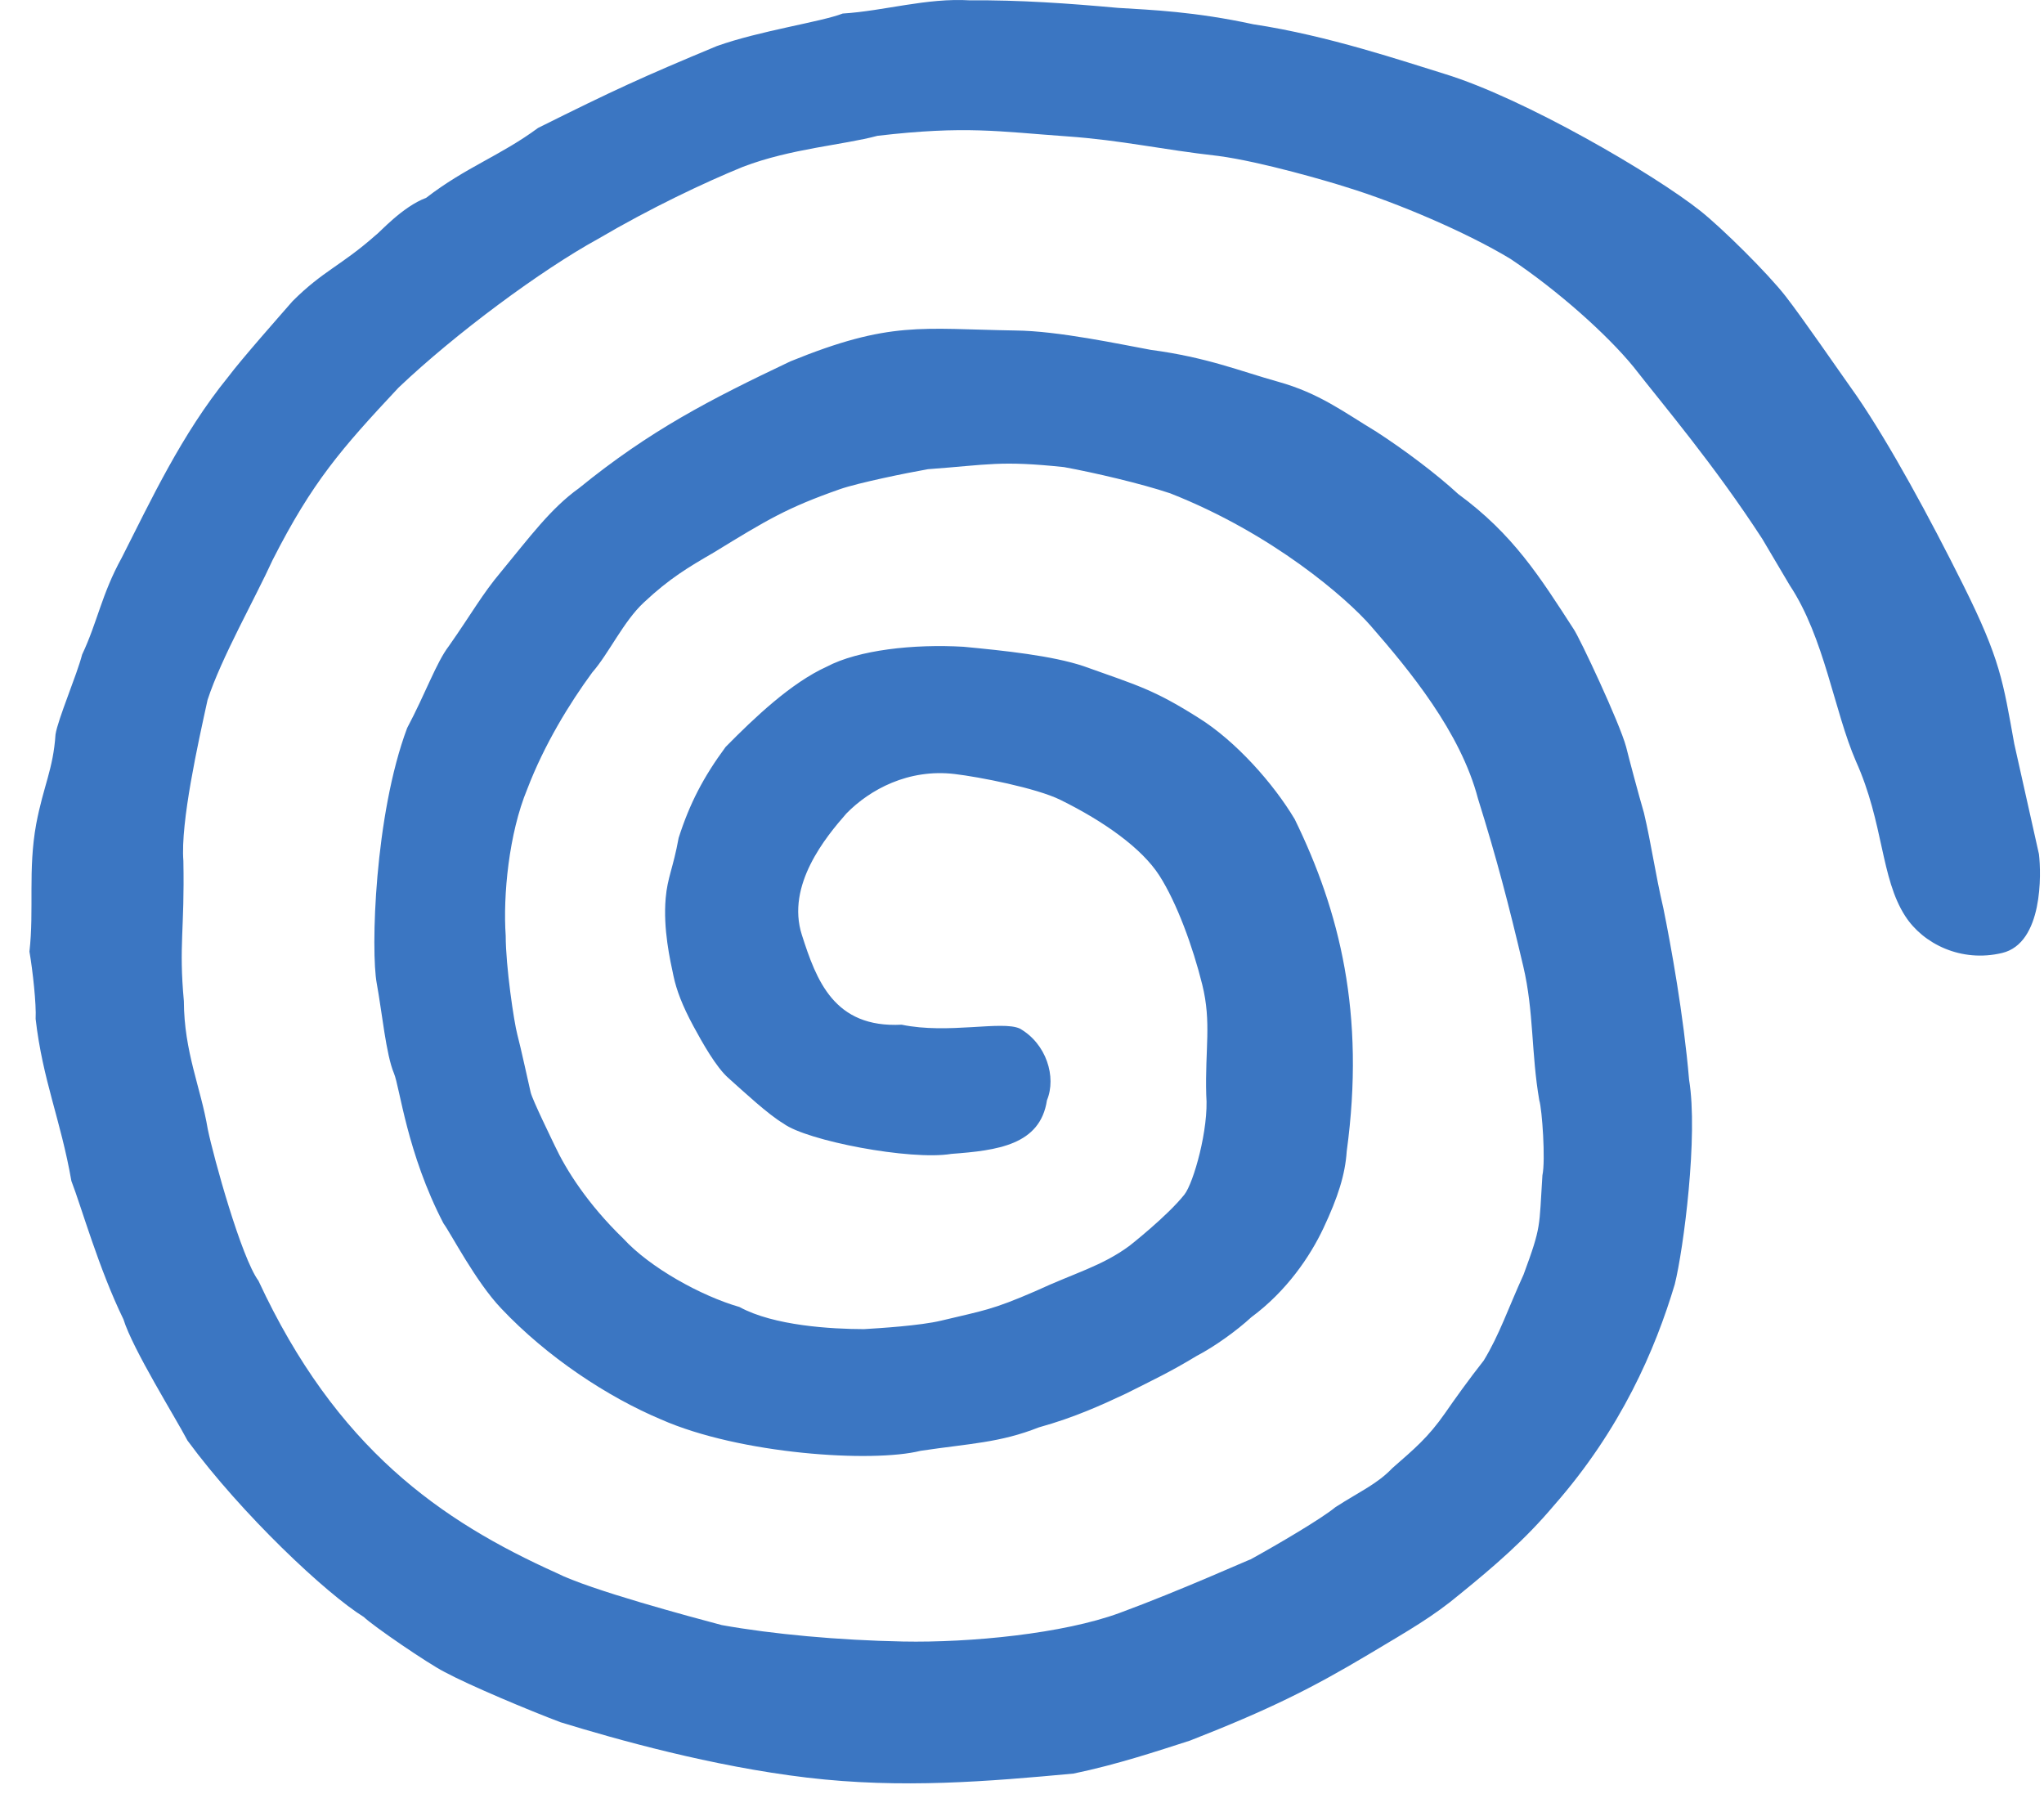
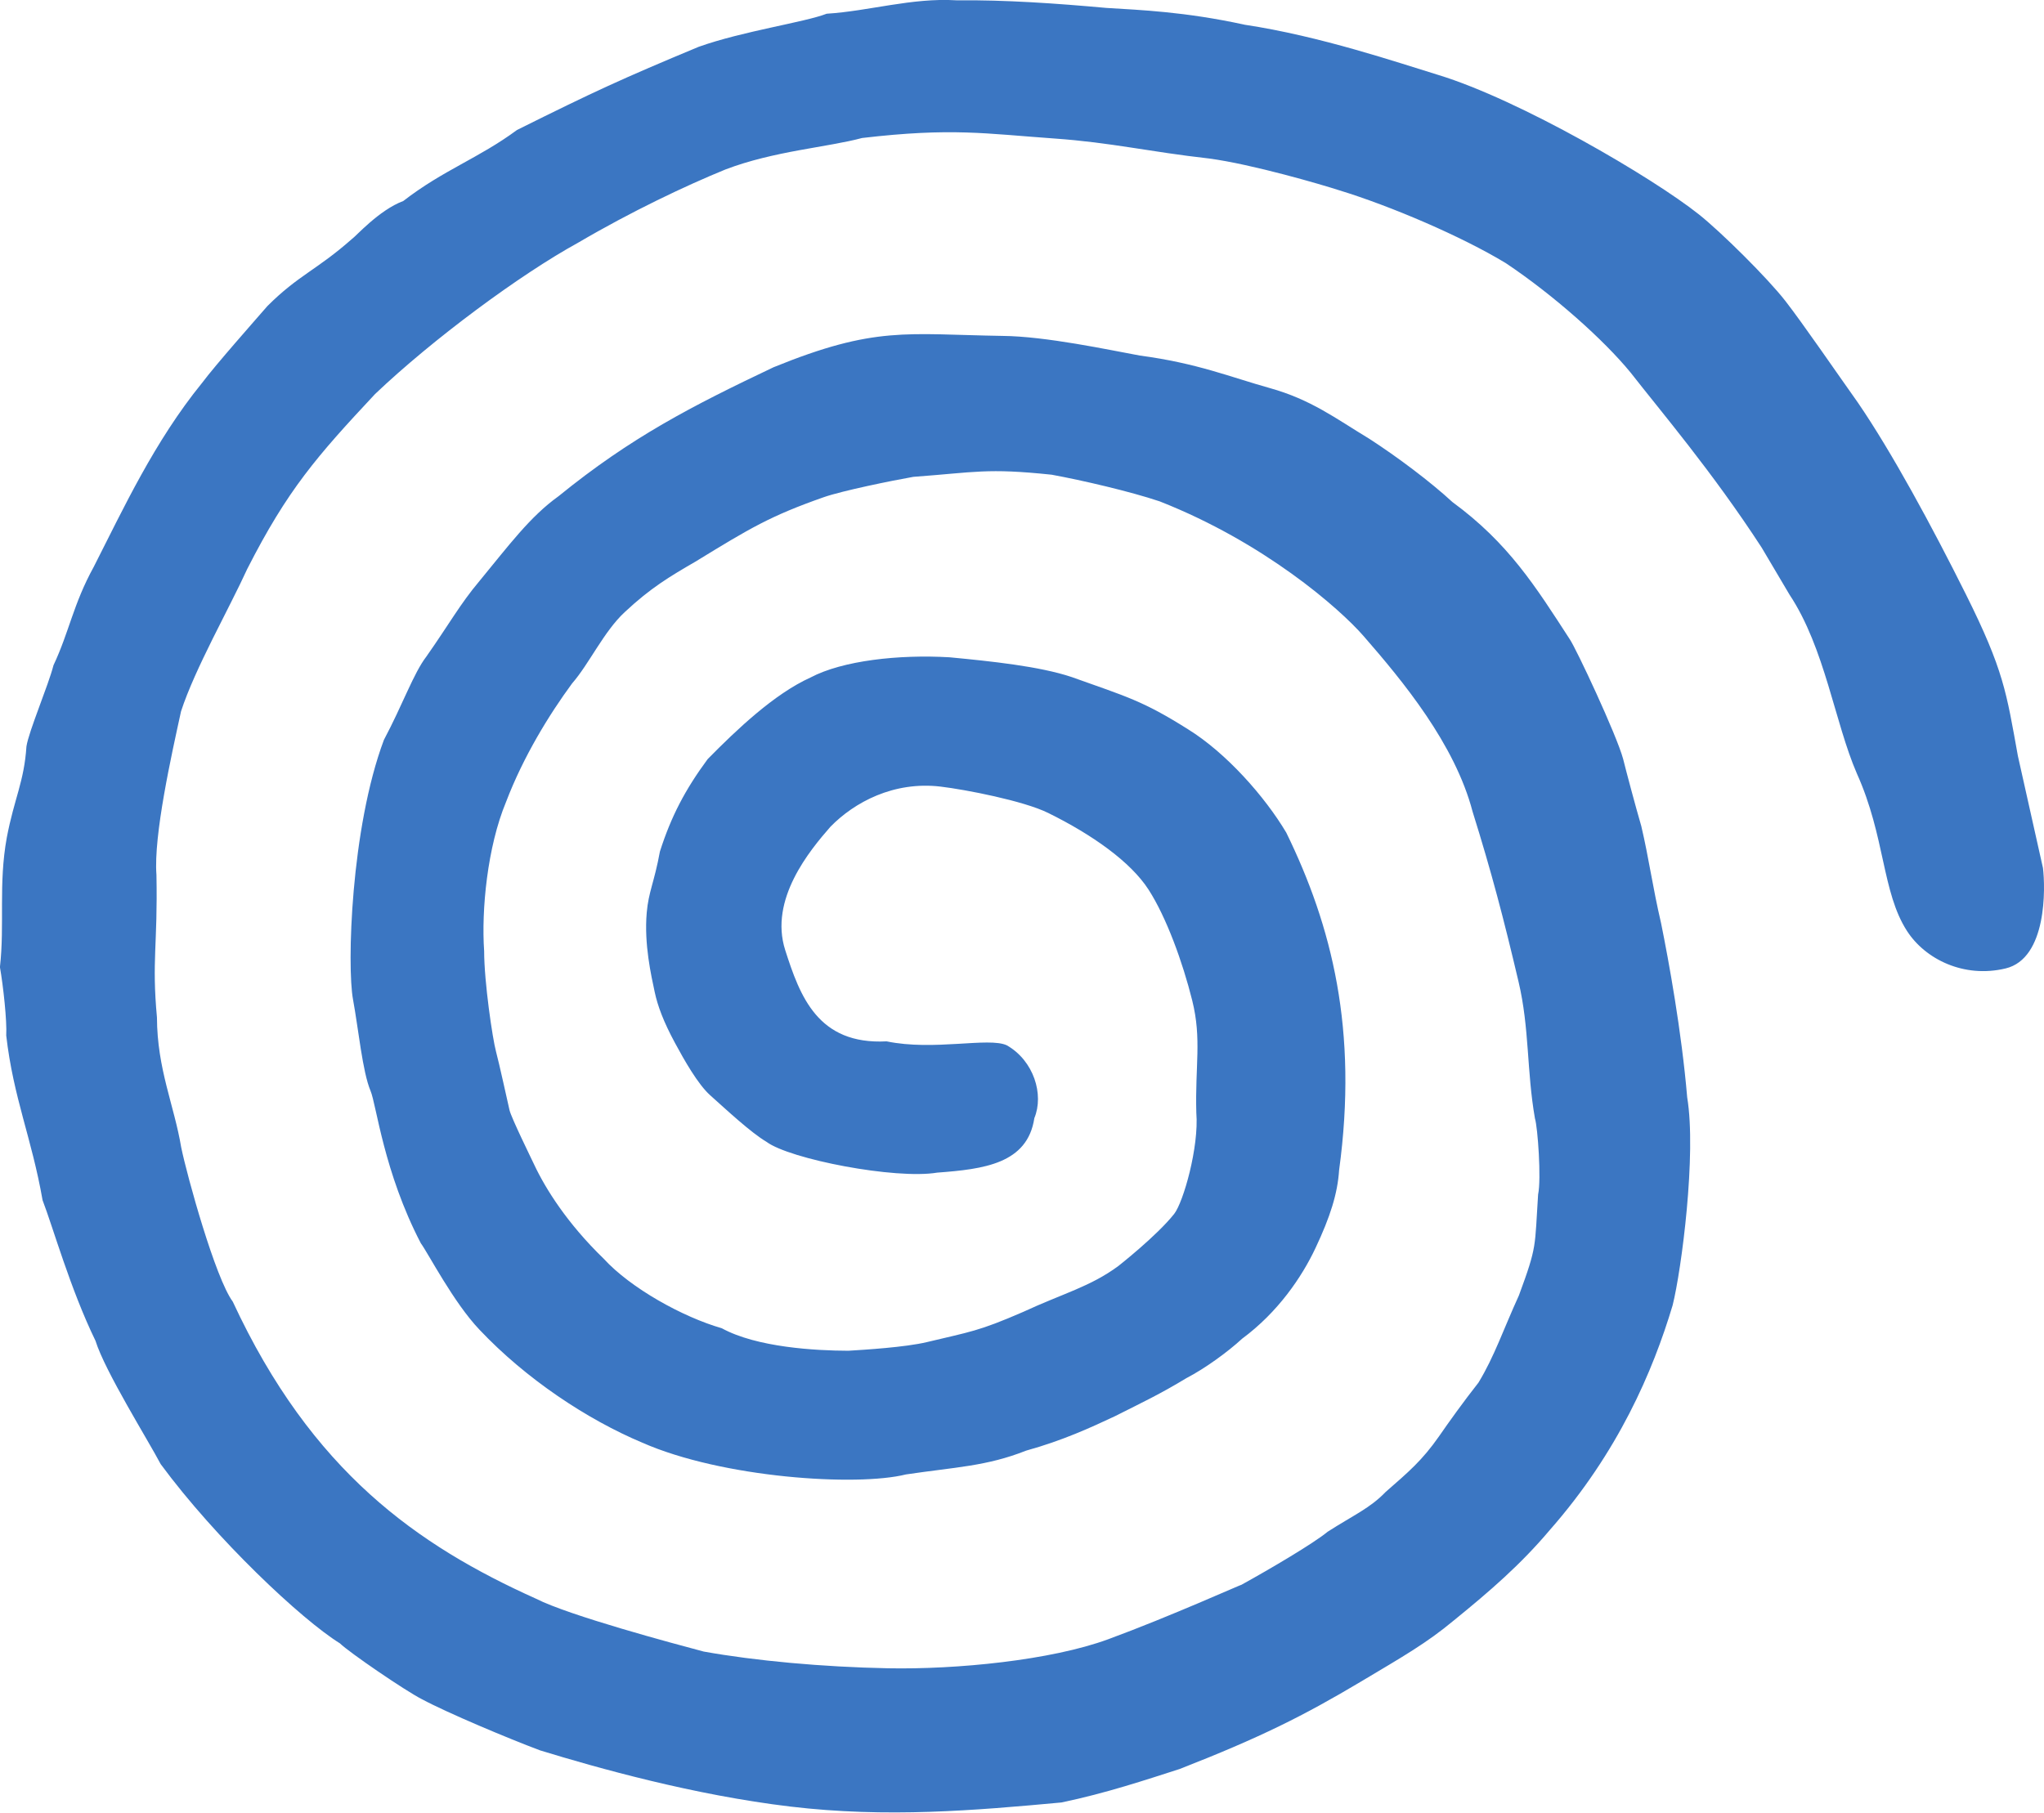
- <svg xmlns="http://www.w3.org/2000/svg" xml:space="preserve" viewBox="208.459 0 623.867 550.066" y="0px" x="0px" id="Layer_1" version="1.1" style="max-height: 500px" width="623.867" height="550.066">
-   <defs id="defs27" />
-   <path style="fill:#000000" id="path7" d="m 4.797,602.607 c 0,-5.587 -1.062,-12.823 -3.531,-15.864 16.165,0 51.09,0.107 66.061,0.107 34.444,0 86.407,19.119 86.407,83.565 0,47.835 -36.68,83.473 -86.407,83.473 -10.908,0 -52.554,-0.126 -67.327,-0.126 3.031,-5.592 4.797,-13.177 4.797,-19.167 l 0,-131.987 0,0 z M 29.565,737.524 c 15.898,2.056 30.574,2.692 43.853,0.791 12.848,-1.833 56.017,-11.126 55.75,-68.448 -0.257,-54.32 -33.799,-66.731 -59.65,-68.254 -13.488,-0.795 -26.51,-0.291 -39.954,2.042 l 0,133.869 0,0 z" />
-   <path style="fill:#000000" id="path9" d="m 167.925,638.07 24.749,-3.865 c 0,5.063 0,19.924 0,21.791 6.349,-15.685 26.098,-28.29 54.169,-17.368 l -6.581,17.227 c -25.69,-12.188 -47.588,-1.494 -47.588,27.034 l 0,58.869 c 0,2.798 0.606,8.458 2.284,12.086 l -25.71,0 c 2.6,-3.201 3.798,-9.288 3.798,-12.086 l 0,-84.918 c 0,-6.159 -1.251,-15.694 -5.122,-18.769 l 0,0 z" />
-   <path style="fill:#000000" id="path11" d="m 950.356,649.88 c 0,1.605 0,70.072 0,75.194 0,23.595 16.267,29.91 28.324,29.91 5.102,0.252 12.314,-0.941 17.358,-2.061 l 3.109,-14.569 c -5.883,2.241 -12.717,2.774 -16.81,2.774 -7.556,0 -13.022,-5.015 -13.022,-12.857 0,-7.042 -0.179,-76.057 0,-78.269 l -0.082,0 c 1.009,0 16.679,-0.053 18.26,0 5.146,0.184 9.094,0.5 12.489,1.862 L 1000,638.143 c 0,0 -30.109,-0.039 -30.691,-0.039 l 0.121,-35.191 -22.814,6.305 c 3.152,2.939 4.171,11.553 4.171,17.227 0,0 -0.015,10.515 -0.015,11.785 -1.028,0 -12.6,0.053 -14.521,0.053 l 0,11.596 c 2.027,-0.005 14.104,0 14.104,0 l 0,0 z" />
-   <path style="fill:#000000" id="path13" d="m 851.775,729.39 c 9.807,7.003 25.191,13.221 36.477,13.221 15.656,0 26.859,-7.614 26.859,-21.946 0,-26.461 -60.329,-22.082 -60.329,-55.653 0,-22.698 20.297,-31.234 39.644,-31.234 6.213,0 20.404,1.348 29.434,4.84 l -0.078,15.501 c -8.012,-6.848 -20.249,-8.507 -28.309,-8.507 -12.804,0 -22.407,6.349 -22.407,18.803 0,18.289 60.275,17.232 60.275,54.761 0,24.269 -21.034,35.589 -44.173,35.589 -11.281,0 -23.032,-2.003 -32.825,-4.801 l -4.569,-20.574 0,0 z" />
-   <path style="fill:#000000" id="path15" d="m 487.635,650.118 c 0,-1.373 0.053,-13.667 0.053,-15.243 l -25.055,3.875 c 3.017,3.162 5.335,13.037 5.335,20.089 l 0,82.105 c 0,2.798 -1.198,9.593 -3.798,12.794 l 27.32,0 c -2.6,-3.201 -3.798,-9.996 -3.798,-12.794 l 0,-61.779 c 0,-22.601 13.982,-30.511 27.897,-30.511 12.595,0 23.978,5.451 23.978,30.511 l 0,61.779 c 0,2.798 -1.203,9.593 -3.798,12.794 l 26.495,0 c -2.6,-3.201 -3.798,-9.996 -3.798,-12.794 l 0,-61.779 c 0,-25.06 15.486,-30.511 28.096,-30.511 12.591,0 25.768,7.905 25.768,30.511 l 0,61.779 c 0,2.798 -1.198,9.593 -3.798,12.794 l 25.506,0 c -2.6,-3.201 -3.798,-9.996 -3.798,-12.794 l 0,-73.506 c 0,-12.527 -12.775,-32.597 -42.631,-32.597 -17.363,0 -27.388,7.721 -35.002,14.37 -6.475,-7.556 -17.019,-14.647 -33.955,-14.647 -16.514,0 -26.258,9.671 -31.02,15.554 l 0,0 z" />
-   <path style="fill:#000000" id="path17" d="m 428.553,688.631 c -3.574,3.361 -11.063,5.975 -18.794,6.989 -20.307,2.663 -37.898,6.038 -37.898,25.821 0,11.732 12.785,20.971 22.921,20.971 26.84,0 33.775,-19.361 33.775,-34.619 l 0,-19.162 -0.005,0 z m -63.399,-48.412 c 10.243,-4.108 26.777,-5.99 37.136,-5.99 26.471,0 44.057,13.226 44.057,43.931 l 0,50.929 c 0,9.438 0.141,18.367 3.507,24.643 l -21.282,0 -0.761,-13.396 c -8.061,10.398 -17.683,15.054 -34.027,15.054 -32.238,0 -39.28,-22.029 -39.28,-32.621 0,-37.776 35.958,-38.223 51.57,-40.444 8.638,-1.227 19.759,-3.667 21.427,-11.766 2.76,-13.4 -6.824,-23.445 -26.394,-23.445 -14.361,0 -26.127,4.365 -35.953,10.248 l 0,-17.145 0,0 z m 457.366,48.412 c -3.574,3.361 -11.068,5.975 -18.798,6.989 -20.302,2.663 -37.898,6.038 -37.898,25.821 0,11.732 12.785,20.971 22.921,20.971 26.84,0 33.775,-19.361 33.775,-34.619 l 0,-19.162 0,0 z m -63.399,-48.412 c 10.243,-4.108 26.777,-5.99 37.136,-5.99 26.471,0 44.057,13.226 44.057,43.931 l 0,50.929 c 0,9.438 -2.056,18.178 3.502,24.643 l -21.282,0 -0.761,-13.396 c -8.061,10.398 -17.683,15.054 -34.023,15.054 -32.233,0 -39.28,-22.029 -39.28,-32.621 0,-37.776 35.958,-38.223 51.57,-40.444 8.643,-1.227 19.764,-3.667 21.427,-11.766 2.755,-13.4 -6.824,-23.445 -26.394,-23.445 -14.361,0 -26.127,4.365 -35.953,10.248 l 0,-17.145 0,0 z" />
-   <path style="fill:#000000" id="path19" d="m 736.472,655.841 c -7.988,-4.661 -20.588,-8.361 -29.376,-8.361 -30.851,0 -44.993,18.978 -44.993,46.307 0,27.077 13.818,47.806 43.999,47.806 10.345,0 24.429,-4.641 35.356,-11.359 l -4.447,19.919 c -11.121,3.308 -20.496,4.884 -32.907,4.884 -42.413,0 -62.288,-30.075 -62.288,-61.371 0,-34.6 26.665,-58.922 62.749,-58.922 15.772,0 27.291,3.87 31.942,5.189 l -0.034,15.908 0,0 z" />
-   <path style="fill:#000000" id="path21" d="m 261.719,695.237 c 0.015,-2.861 0.393,-5.587 0.718,-8.226 l 82.057,0 c 0,-28.212 -14.104,-52.414 -47.53,-52.414 -34.692,0 -55.285,27.131 -55.285,61.735 0,31.297 22.931,59.252 62.201,59.252 12.416,0 22.8,-3.06 34.003,-6.979 l 3.943,-20.006 c -9.584,7.891 -25.079,12.561 -39.057,12.561 -25.137,-0.005 -41.167,-18.197 -41.05,-45.924 l 0,0 z m 3.313,-20.738 c 2.663,-13.73 15.36,-27.708 30.56,-27.708 23.226,0 29.949,18.124 29.949,27.713 -0.005,-0.005 -60.508,0.034 -60.508,-0.005 l 0,0 z" />
-   <path style="fill:#3b76c2;fill-opacity:1" id="path23" d="m 591.027,7.415 c 22.805,3.424 46.094,11.388 58.238,15.103 24.468,7.479 64.189,30.725 78.215,41.875 6.635,5.272 20.588,19.08 25.991,26.03 5.262,6.771 15.316,21.437 21.733,30.472 10.209,14.914 22.232,37.126 32.432,57.569 11.393,22.838 12.173,29.454 15.617,48.548 l 7.532,33.659 c 0.708,5.82 1.295,27.17 -11.237,30.162 -12.527,2.992 -24.109,-2.789 -29.57,-11.237 -7.556,-11.693 -6.514,-28.29 -15.059,-47.287 -6.664,-15.355 -9.579,-37.67 -20.22,-53.718 l -8.347,-14.113 c -14.768,-22.737 -30.162,-40.783 -39.343,-52.554 -8.085,-9.889 -23.183,-23.333 -37.495,-32.897 -13.236,-8.027 -34.634,-17.179 -50.066,-21.893 -4.918,-1.6 -25.967,-7.789 -39.047,-9.53 -17.751,-1.993 -29.43,-4.801 -46.298,-5.99 -20.826,-1.47 -30.817,-3.322 -57.831,-0.165 -10.233,2.774 -26.447,3.875 -41.04,9.457 -11.785,4.806 -28.178,12.571 -44.237,22.004 -17.28,9.477 -43.514,28.857 -60.911,45.405 -17.533,18.735 -26.301,28.789 -38.392,52.54 -5.354,11.751 -15.709,29.929 -19.885,42.762 -2.852,13.027 -8.293,37.325 -7.377,49.125 0.412,21.141 -1.436,25.496 0.15,42.777 0.058,15.559 5.165,26.345 7.29,39.071 1.819,8.793 10.253,39.217 15.471,46.278 23.721,51.109 55.561,73.244 91.044,89.21 10.001,5.092 41.297,13.468 50.352,15.869 15.437,2.784 35.754,4.641 55.309,5.02 20.574,0.403 48.931,-2.386 66.139,-8.72 18.624,-6.848 40.158,-16.582 39.91,-16.31 8.643,-4.763 21.83,-12.537 25.938,-15.956 7.939,-5.088 12.721,-7.057 17.426,-11.955 6.785,-5.936 10.893,-9.356 16.034,-16.713 2.861,-4.147 7.406,-10.495 11.834,-16.107 4.763,-7.804 7.498,-16.029 12.149,-26.204 5.563,-15.049 4.7,-14.327 5.757,-30.312 0.999,-4.632 -0.107,-20.2 -0.946,-22.843 -2.507,-14.366 -1.62,-27.039 -4.908,-40.987 -4.443,-18.871 -8.133,-32.994 -13.803,-51.099 -5.33,-20.384 -20.986,-39.27 -32.737,-52.758 -7.28,-8.361 -29.866,-28.11 -61.202,-40.444 -8.822,-2.968 -23.265,-6.334 -32.437,-8.007 -19.579,-2.047 -22.766,-0.732 -41.511,0.64 -6.45,1.125 -21.427,4.186 -26.932,6.121 -16.102,5.655 -22.024,9.249 -38.484,19.332 -7.663,4.447 -13.439,7.852 -21.272,15.195 -6.252,5.786 -10.718,15.622 -15.782,21.388 -6.935,9.438 -14.657,22.029 -19.836,35.608 -5.616,13.507 -7.425,32.524 -6.572,44.76 0,9.326 2.537,26.398 3.545,30.133 1.004,3.739 3.526,15.331 4.074,17.659 0.548,2.323 6.577,14.589 7.406,16.364 3.4,7.236 9.908,17.634 20.874,28.251 8.09,8.837 23.731,17.508 35.439,20.869 10.5,5.762 28.207,6.741 38.004,6.761 4.821,-0.291 17.135,-1.048 23.561,-2.59 13.032,-3.128 15.437,-3.211 28.867,-9.045 12.052,-5.587 20.229,-7.6 28.625,-13.803 0,0 11.524,-9.031 16.761,-15.636 2.764,-3.487 7.503,-20.103 6.659,-30.395 -0.393,-14.089 1.659,-22.082 -1.217,-33.673 -2.876,-11.591 -7.784,-25.026 -13.105,-33.305 -5.388,-8.386 -16.975,-16.558 -30.162,-23.062 -7.382,-3.647 -24.875,-7.028 -32.296,-7.905 -14.099,-1.673 -25.889,4.724 -33.048,12.042 -6.208,7.096 -18.478,21.835 -13.59,37.073 4.423,13.788 9.763,28.479 30.443,27.388 14.191,2.954 30.608,-1.334 36.074,1.183 8.114,4.607 11.233,14.783 8.284,21.878 -2.056,13.682 -15.161,15.321 -29.148,16.364 -12.513,2.095 -44.295,-4.03 -51.279,-9.263 -4.685,-2.784 -11.858,-9.472 -16.912,-13.987 -3.633,-3.249 -7.745,-10.495 -10.554,-15.699 -3.448,-6.392 -5.189,-11.097 -6.077,-15.263 -1.052,-4.947 -3.22,-14.39 -2.401,-23.833 0.553,-6.368 2.26,-9.079 3.958,-18.391 3.38,-10.558 7.58,-18.595 14.336,-27.752 8.803,-8.934 19.982,-19.57 30.894,-24.512 9.622,-5.083 26.481,-6.955 41.734,-6.062 12.372,1.183 27.009,2.692 36.685,5.936 16.563,5.917 21.296,7.096 34.891,15.67 11.49,7.11 23.047,20.19 29.497,31.025 13.721,28.076 21.592,59.31 15.869,101.355 -0.47,7.105 -2.682,14.046 -7.11,23.45 -4.089,8.681 -11.262,19.24 -22.024,27.189 -4.336,4.011 -11.169,8.948 -16.732,11.839 -7.896,4.792 -13.206,7.285 -21.451,11.427 -7.236,3.4 -15.67,7.29 -26.67,10.345 -11.921,4.714 -21.068,4.908 -36.059,7.144 -14.758,3.701 -55.134,1.057 -79.185,-9.55 -16.417,-6.902 -34.837,-19.07 -48.839,-33.901 -7.779,-8.153 -15.389,-22.945 -17.625,-25.972 -11.136,-21.408 -13.318,-41.545 -15.103,-45.774 -2.425,-5.747 -3.633,-18.634 -5.257,-27.451 -1.833,-9.884 -0.698,-51.337 9.283,-77.944 5.626,-10.592 8.919,-20.035 12.726,-24.997 6.843,-9.734 10.151,-15.816 15.971,-22.717 8.774,-10.641 15.161,-19.322 23.707,-25.443 21.776,-17.707 39.969,-27.048 64.572,-38.737 30.574,-12.45 39.755,-9.875 68.69,-9.414 13.017,0.112 31.961,4.205 41.273,5.902 17.295,2.304 27.203,6.47 38.902,9.734 12.508,3.492 19.739,9.065 30.002,15.268 8.449,5.456 18.391,12.93 24.958,18.997 16.8,12.319 24.905,25.268 35.201,41.171 1.867,2.667 14.094,28.726 16.044,35.982 0.902,3.633 3.671,14.065 5.447,20.161 2.284,9.671 3.39,18.236 5.936,29.148 2.279,11.242 6.159,32.471 7.842,52.312 2.828,17.019 -1.702,51.759 -4.375,62.424 -5.951,19.885 -16.359,44.154 -36.913,67.526 -8.73,10.35 -18.013,18.372 -28.736,27.077 -8.201,6.843 -15.239,10.825 -27.907,18.391 -17.208,10.267 -30.303,16.825 -54.421,26.253 -9.821,3.152 -22.193,7.299 -35.531,10.059 -25.836,2.386 -52.384,4.675 -81.363,1.232 -28.983,-3.448 -58.015,-11.616 -75.165,-16.883 -9.462,-3.55 -27.795,-11.237 -35.482,-15.374 -5,-2.541 -21.767,-14.007 -24.614,-16.766 -11.49,-7.11 -37.204,-31.292 -53.806,-53.835 -3.637,-6.965 -16.718,-27.863 -19.555,-37.02 -7.542,-15.486 -12.799,-34.217 -15.888,-42.219 -3.259,-18.677 -8.764,-30.705 -10.912,-49.455 0.247,-4.413 -0.888,-14.797 -1.887,-20.544 1.46,-12.833 -0.49,-24.929 2.056,-38.897 2.236,-11.79 5.199,-16.713 5.902,-27.368 0.689,-4.559 6.557,-18.27 8.119,-24.371 4.734,-10.049 5.912,-18.328 12.091,-29.556 8.905,-17.499 18.212,-37.631 32.514,-55.217 4.084,-5.451 15.665,-18.532 19.613,-23.066 9.331,-9.326 14.807,-10.801 25.39,-20.161 1.101,-0.694 8.09,-8.662 15.408,-11.402 12.13,-9.37 22.611,-12.809 34.153,-21.33 23.134,-11.524 31.568,-15.413 54.533,-24.968 13.27,-4.734 31.777,-7.353 38.441,-9.938 12.678,-0.786 25.545,-4.831 38.882,-4.025 14.972,-0.141 30.06,0.926 45.105,2.294 10.18,0.626 23.416,1.12 41.37,5.015 l 0,0 z" />
+ <svg xmlns="http://www.w3.org/2000/svg" id="Layer_1" data-name="Layer 1" viewBox="0 0 613.65 544.25">
+   <defs>
+     <style>
+       .cls-1 {
+         fill: #3b76c2;
+       }
+     </style>
+   </defs>
+   <path id="path23" class="cls-1" d="M373.58,7.41c22.8,3.42,46.09,11.39,58.24,15.1,24.47,7.48,64.19,30.72,78.22,41.87,6.63,5.27,20.59,19.08,25.99,26.03,5.26,6.77,15.32,21.44,21.73,30.47,10.21,14.91,22.23,37.13,32.43,57.57,11.39,22.84,12.17,29.45,15.62,48.55l7.53,33.66c.71,5.82,1.29,27.17-11.24,30.16-12.53,2.99-24.11-2.79-29.57-11.24-7.56-11.69-6.51-28.29-15.06-47.29-6.66-15.35-9.58-37.67-20.22-53.72l-8.35-14.11c-14.77-22.74-30.16-40.78-39.34-52.55-8.08-9.89-23.18-23.33-37.5-32.9-13.24-8.03-34.63-17.18-50.07-21.89-4.92-1.6-25.97-7.79-39.05-9.53-17.75-1.99-29.43-4.8-46.3-5.99-20.83-1.47-30.82-3.32-57.83-.16-10.23,2.77-26.45,3.88-41.04,9.46-11.79,4.81-28.18,12.57-44.24,22-17.28,9.48-43.51,28.86-60.91,45.41-17.53,18.74-26.3,28.79-38.39,52.54-5.35,11.75-15.71,29.93-19.88,42.76-2.85,13.03-8.29,37.33-7.38,49.13.41,21.14-1.44,25.5.15,42.78.06,15.56,5.17,26.35,7.29,39.07,1.82,8.79,10.25,39.22,15.47,46.28,23.72,51.11,55.56,73.24,91.04,89.21,10,5.09,41.3,13.47,50.35,15.87,15.44,2.78,35.75,4.64,55.31,5.02,20.57.4,48.93-2.39,66.14-8.72,18.62-6.85,40.16-16.58,39.91-16.31,8.64-4.76,21.83-12.54,25.94-15.96,7.94-5.09,12.72-7.06,17.43-11.96,6.79-5.94,10.89-9.36,16.03-16.71,2.86-4.15,7.41-10.5,11.83-16.11,4.76-7.8,7.5-16.03,12.15-26.2,5.56-15.05,4.7-14.33,5.76-30.31,1-4.63-.11-20.2-.95-22.84-2.51-14.37-1.62-27.04-4.91-40.99-4.44-18.87-8.13-32.99-13.8-51.1-5.33-20.38-20.99-39.27-32.74-52.76-7.28-8.36-29.87-28.11-61.2-40.44-8.82-2.97-23.27-6.33-32.44-8.01-19.58-2.05-22.77-.73-41.51.64-6.45,1.13-21.43,4.19-26.93,6.12-16.1,5.66-22.02,9.25-38.48,19.33-7.66,4.45-13.44,7.85-21.27,15.19-6.25,5.79-10.72,15.62-15.78,21.39-6.94,9.44-14.66,22.03-19.84,35.61-5.62,13.51-7.43,32.52-6.57,44.76,0,9.33,2.54,26.4,3.55,30.13,1,3.74,3.53,15.33,4.07,17.66.55,2.32,6.58,14.59,7.41,16.36,3.4,7.24,9.91,17.63,20.87,28.25,8.09,8.84,23.73,17.51,35.44,20.87,10.5,5.76,28.21,6.74,38,6.76,4.82-.29,17.13-1.05,23.56-2.59,13.03-3.13,15.44-3.21,28.87-9.05,12.05-5.59,20.23-7.6,28.62-13.8,0,0,11.52-9.03,16.76-15.64,2.76-3.49,7.5-20.1,6.66-30.39-.39-14.09,1.66-22.08-1.22-33.67-2.88-11.59-7.78-25.03-13.1-33.3-5.39-8.39-16.97-16.56-30.16-23.06-7.38-3.65-24.88-7.03-32.3-7.91-14.1-1.67-25.89,4.72-33.05,12.04-6.21,7.1-18.48,21.83-13.59,37.07,4.42,13.79,9.76,28.48,30.44,27.39,14.19,2.95,30.61-1.33,36.07,1.18,8.11,4.61,11.23,14.78,8.28,21.88-2.06,13.68-15.16,15.32-29.15,16.36-12.51,2.1-44.29-4.03-51.28-9.26-4.69-2.78-11.86-9.47-16.91-13.99-3.63-3.25-7.75-10.5-10.55-15.7-3.45-6.39-5.19-11.1-6.08-15.26-1.05-4.95-3.22-14.39-2.4-23.83.55-6.37,2.26-9.08,3.96-18.39,3.38-10.56,7.58-18.59,14.34-27.75,8.8-8.93,19.98-19.57,30.89-24.51,9.62-5.08,26.48-6.95,41.73-6.06,12.37,1.18,27.01,2.69,36.69,5.94,16.56,5.92,21.3,7.1,34.89,15.67,11.49,7.11,23.05,20.19,29.5,31.03,13.72,28.08,21.59,59.31,15.87,101.35-.47,7.11-2.68,14.05-7.11,23.45-4.09,8.68-11.26,19.24-22.02,27.19-4.34,4.01-11.17,8.95-16.73,11.84-7.9,4.79-13.21,7.28-21.45,11.43-7.24,3.4-15.67,7.29-26.67,10.34-11.92,4.71-21.07,4.91-36.06,7.14-14.76,3.7-55.13,1.06-79.19-9.55-16.42-6.9-34.84-19.07-48.84-33.9-7.78-8.15-15.39-22.95-17.62-25.97-11.14-21.41-13.32-41.54-15.1-45.77-2.42-5.75-3.63-18.63-5.26-27.45-1.83-9.88-.7-51.34,9.28-77.94,5.63-10.59,8.92-20.04,12.73-25,6.84-9.73,10.15-15.82,15.97-22.72,8.77-10.64,15.16-19.32,23.71-25.44,21.78-17.71,39.97-27.05,64.57-38.74,30.57-12.45,39.76-9.87,68.69-9.41,13.02.11,31.96,4.2,41.27,5.9,17.29,2.3,27.2,6.47,38.9,9.73,12.51,3.49,19.74,9.06,30,15.27,8.45,5.46,18.39,12.93,24.96,19,16.8,12.32,24.9,25.27,35.2,41.17,1.87,2.67,14.09,28.73,16.04,35.98.9,3.63,3.67,14.06,5.45,20.16,2.28,9.67,3.39,18.24,5.94,29.15,2.28,11.24,6.16,32.47,7.84,52.31,2.83,17.02-1.7,51.76-4.37,62.42-5.95,19.88-16.36,44.15-36.91,67.53-8.73,10.35-18.01,18.37-28.74,27.08-8.2,6.84-15.24,10.83-27.91,18.39-17.21,10.27-30.3,16.82-54.42,26.25-9.82,3.15-22.19,7.3-35.53,10.06-25.84,2.39-52.38,4.68-81.36,1.23-28.98-3.45-58.02-11.62-75.16-16.88-9.46-3.55-27.8-11.24-35.48-15.37-5-2.54-21.77-14.01-24.61-16.77-11.49-7.11-37.2-31.29-53.81-53.83-3.64-6.96-16.72-27.86-19.56-37.02-7.54-15.49-12.8-34.22-15.89-42.22-3.26-18.68-8.76-30.71-10.91-49.46.25-4.41-.89-14.8-1.89-20.54,1.46-12.83-.49-24.93,2.06-38.9,2.24-11.79,5.2-16.71,5.9-27.37.69-4.56,6.56-18.27,8.12-24.37,4.73-10.05,5.91-18.33,12.09-29.56,8.9-17.5,18.21-37.63,32.51-55.22,4.08-5.45,15.67-18.53,19.61-23.07,9.33-9.33,14.81-10.8,25.39-20.16,1.1-.69,8.09-8.66,15.41-11.4,12.13-9.37,22.61-12.81,34.15-21.33,23.13-11.52,31.57-15.41,54.53-24.97,13.27-4.73,31.78-7.35,38.44-9.94,12.68-.79,25.54-4.83,38.88-4.03,14.97-.14,30.06.93,45.1,2.29,10.18.63,23.42,1.12,41.37,5.01h0Z" />
</svg>
